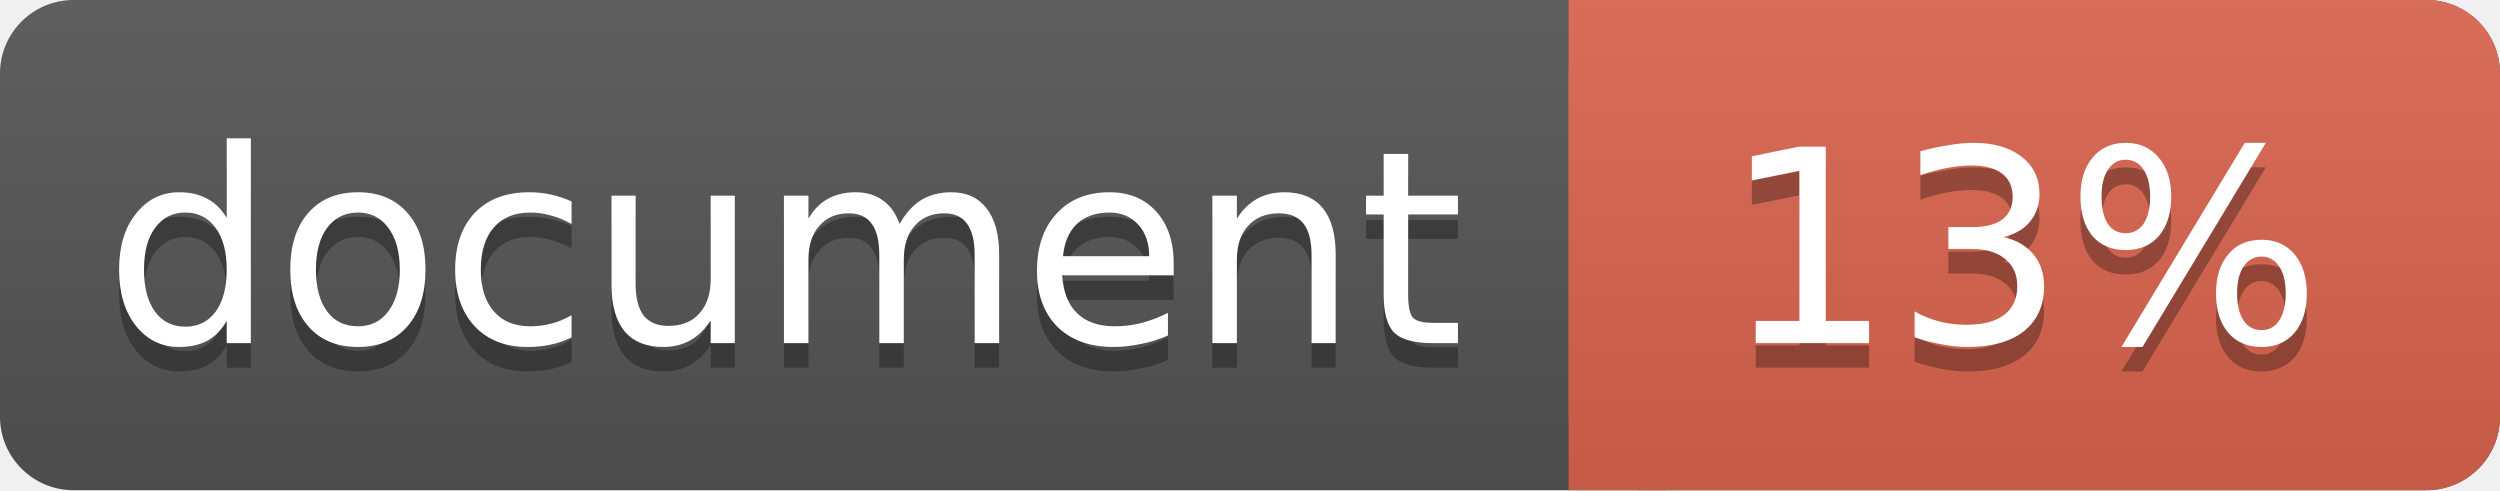
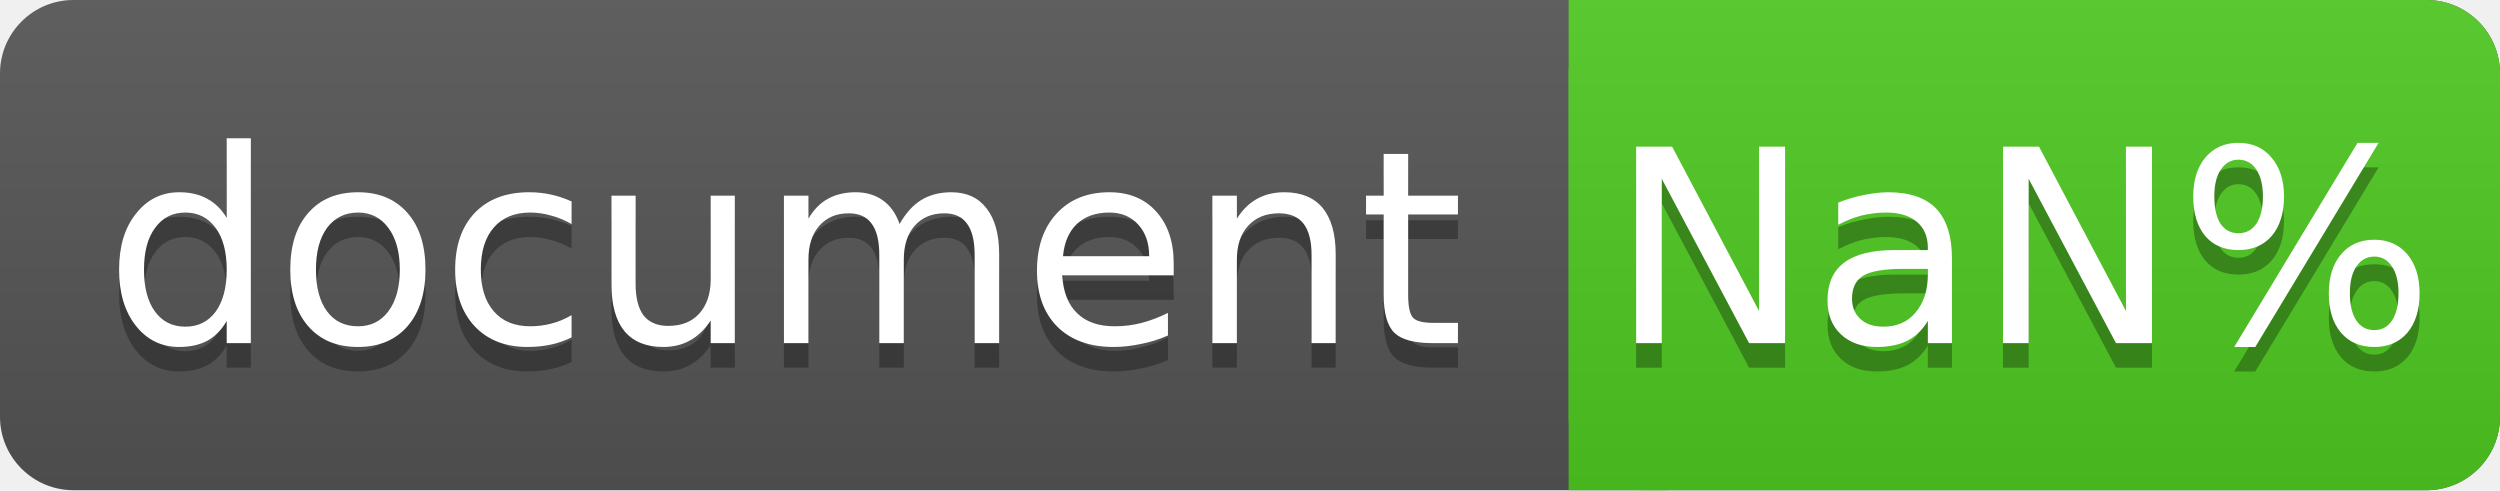
<svg xmlns="http://www.w3.org/2000/svg" width="102" height="20">
  <linearGradient id="a" x2="0" y2="100%">
    <stop offset="0" stop-color="#bbb" stop-opacity=".1" />
    <stop offset="1" stop-opacity=".1" />
  </linearGradient>
  <rect rx="3" width="102" height="20" fill="#555" />
-   <rect rx="3" x="64" width="38" height="20" fill="#db654f" />
-   <path fill="#db654f" d="M64 0h4v20h-4z" />
+   <rect rx="3" x="64" width="38" height="20" fill="#4fc921" />
+   <path fill="#4fc921" d="M64 0h4v20h-4z" />
  <rect rx="3" width="102" height="20" fill="url(#a)" />
  <g fill="#fff" text-anchor="middle" font-family="DejaVu Sans,Verdana,Geneva,sans-serif" font-size="11">
    <text x="32" y="15" fill="#010101" fill-opacity=".3">document</text>
    <text x="32" y="14">document</text>
-     <text x="82.5" y="15" fill="#010101" fill-opacity=".3">13%</text>
-     <text x="82.5" y="14">13%</text>
+     <text x="82.5" y="15" fill="#010101" fill-opacity=".3">NaN%</text>
+     <text x="82.5" y="14">NaN%</text>
  </g>
</svg>
